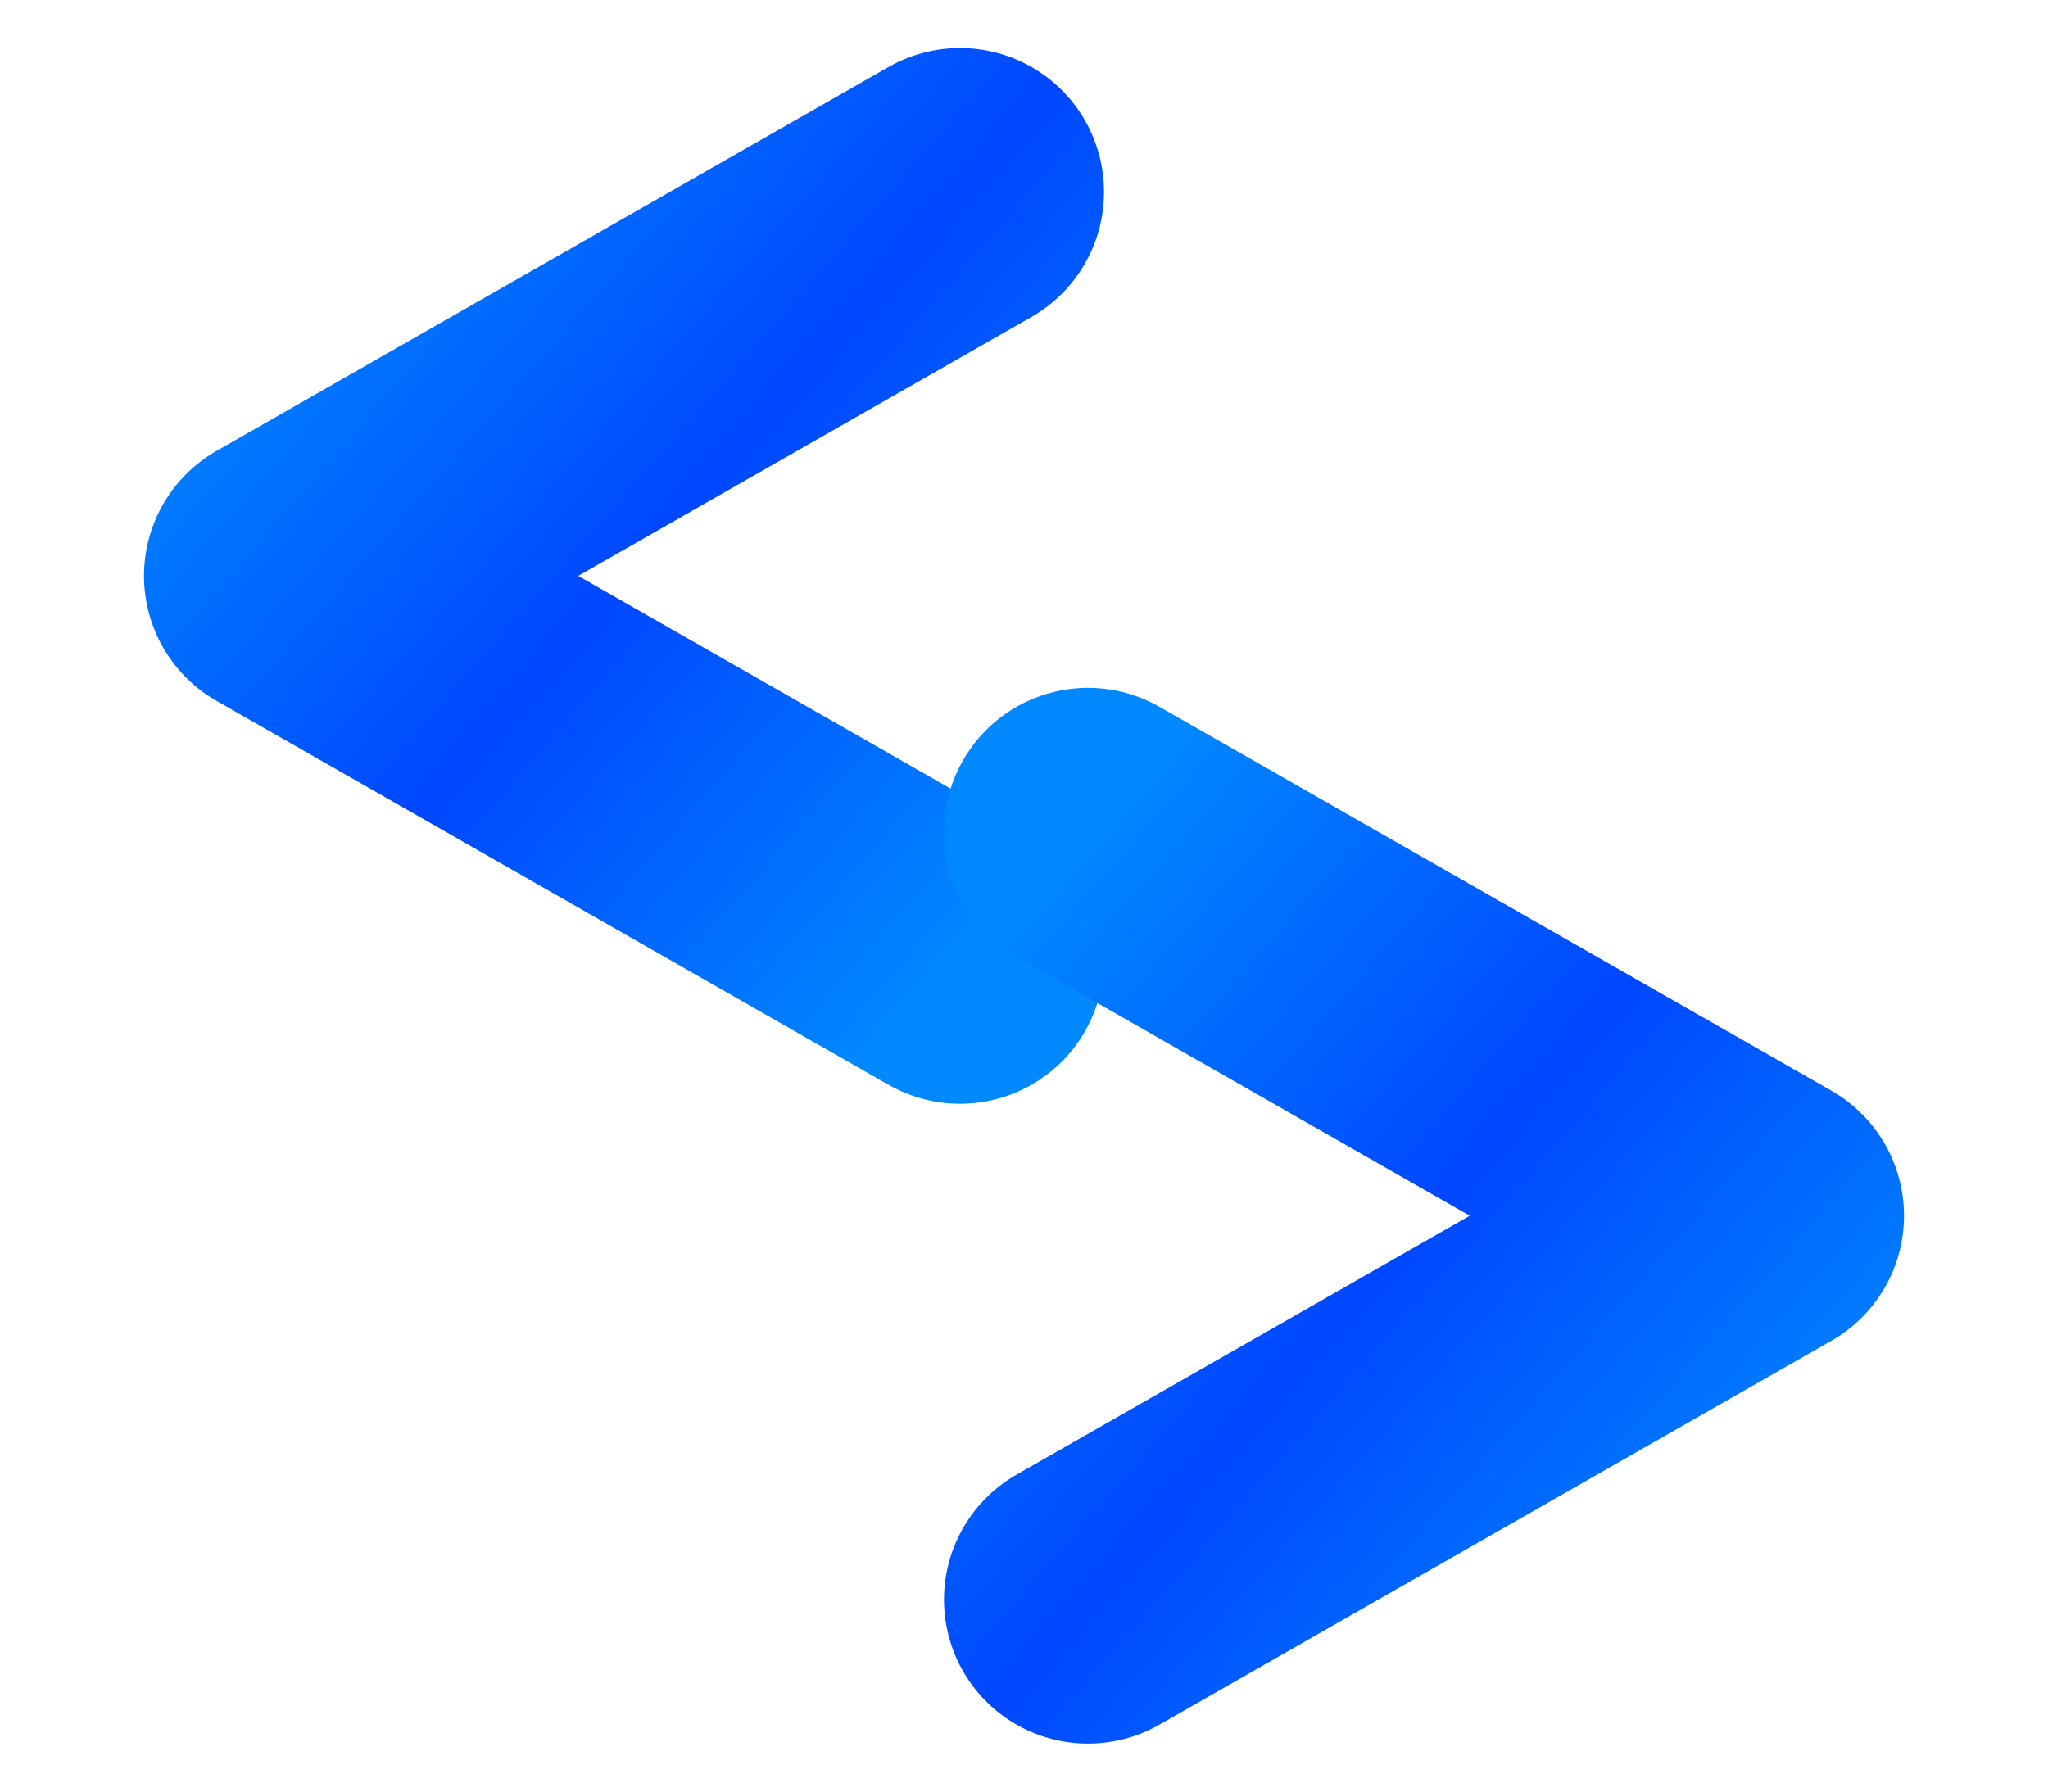
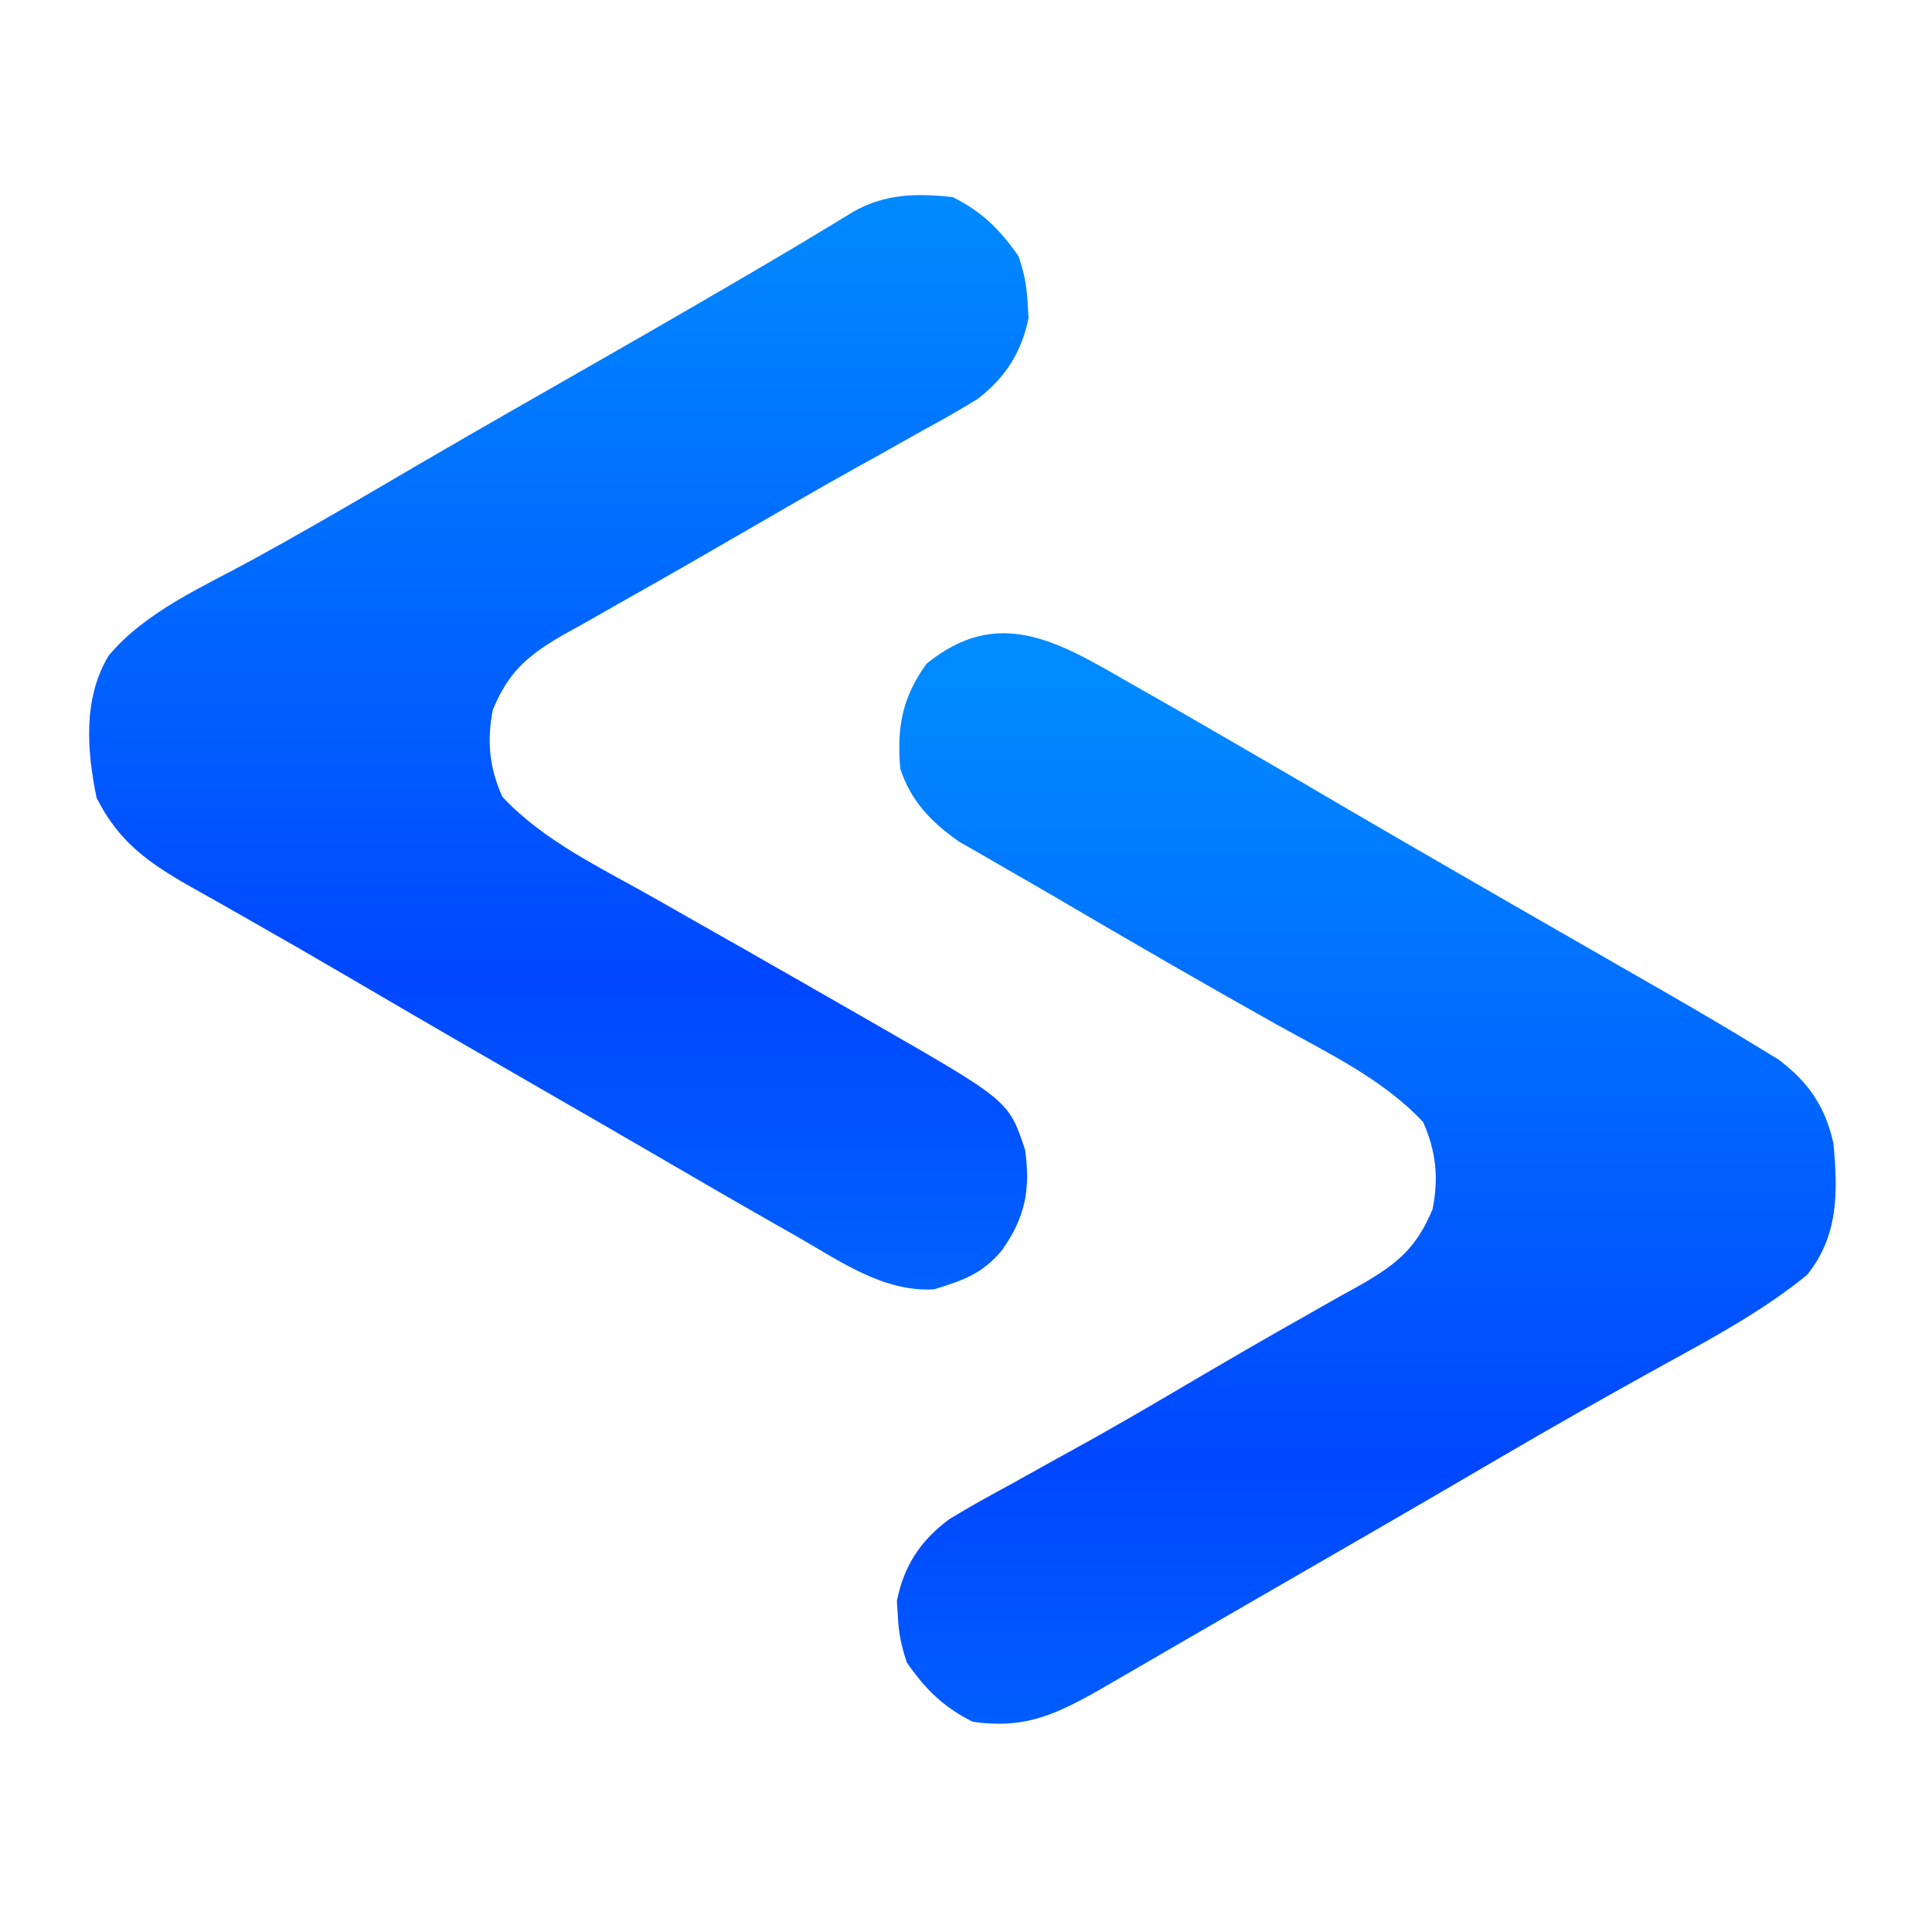
- <svg xmlns="http://www.w3.org/2000/svg" viewBox="0 0 64 56">
+ <svg xmlns="http://www.w3.org/2000/svg" viewBox="-12 -28 294 294" role="img" aria-label="ST&amp;T">
  <defs>
-     <linearGradient id="g" x1="0" y1="0" x2="1" y2="1">
-       <stop offset="0" stop-color="#0088ff" />
+     <linearGradient id="blue" gradientUnits="userSpaceOnUse" x1="0" y1="0" x2="0" y2="238">
+       <stop stop-color="#008aff" />
      <stop offset=".5" stop-color="#0047ff" />
-       <stop offset="1" stop-color="#0088ff" />
+       <stop offset="1" stop-color="#008aff" />
    </linearGradient>
  </defs>
-   <g fill="none" stroke="url(#g)" stroke-width="9" stroke-linecap="round" stroke-linejoin="round">
-     <path d="M30 6 9 18l21 12" />
-     <path d="m34 26 21 12-21 12" />
+   <g fill="url(#blue)">
+     <path d="M0 0 C4.42 2.21 7.19 4.95 10 9 C10.87 11.62 11.25 13.47 11.38 16.19 C11.42 16.9 11.47 17.62 11.52 18.36 C10.49 23.55 7.98 27.49 3.76 30.71 C0.99 32.43 -1.82 34.01 -4.69 35.56 C-6.86 36.78 -9.02 38 -11.19 39.22 C-12.31 39.84 -13.43 40.46 -14.59 41.1 C-20.14 44.19 -25.63 47.38 -31.12 50.56 C-37.53 54.27 -43.94 57.97 -50.39 61.59 C-52.39 62.73 -54.38 63.86 -56.38 65 C-57.29 65.5 -58.21 66.01 -59.15 66.53 C-64.62 69.68 -67.55 72.11 -70 78 C-70.95 82.77 -70.53 86.81 -68.56 91.25 C-62.37 97.89 -53.67 102.01 -45.84 106.43 C-44.02 107.46 -42.2 108.5 -40.38 109.53 C-37.85 110.97 -35.32 112.41 -32.79 113.84 C-26.79 117.25 -20.8 120.69 -14.81 124.12 C-13.76 124.73 -12.7 125.33 -11.62 125.95 C8.51 137.52 8.51 137.52 11 145 C11.84 151.09 10.99 155.32 7.41 160.34 C4.38 163.9 1.6 164.81 -2.81 166.19 C-10.55 166.73 -17.52 161.69 -24 158 C-24.94 157.47 -25.88 156.93 -26.85 156.39 C-33.45 152.63 -40.02 148.82 -46.58 144.99 C-51 142.42 -55.44 139.86 -59.87 137.31 C-70.29 131.31 -80.69 125.3 -91.06 119.22 C-96.24 116.18 -101.44 113.18 -106.66 110.22 C-107.75 109.6 -108.84 108.98 -109.97 108.33 C-112.06 107.14 -114.15 105.96 -116.25 104.79 C-122.57 101.17 -126.99 98.02 -130.31 91.38 C-131.78 84.17 -132.39 76.3 -128.48 69.79 C-122.9 63.08 -114.1 59.3 -106.56 55.17 C-100.18 51.68 -93.89 48.05 -87.62 44.38 C-78.78 39.19 -69.91 34.07 -61 29 C-51.93 23.83 -42.89 18.63 -33.88 13.38 C-32.92 12.82 -31.97 12.26 -30.99 11.69 C-25.66 8.58 -20.36 5.41 -15.1 2.19 C-10.27 -0.54 -5.41 -0.61 0 0 Z " transform="translate(133,2)" />
+     <path d="M0 0 C1.2 0.68 2.4 1.36 3.6 2.04 C7.25 4.11 10.87 6.21 14.5 8.31 C15.55 8.92 16.6 9.53 17.68 10.15 C22.62 13.01 27.56 15.89 32.48 18.79 C38.76 22.47 45.07 26.11 51.38 29.75 C52.44 30.37 53.51 30.98 54.62 31.62 C59.66 34.53 64.71 37.44 69.77 40.33 C71.52 41.34 73.28 42.35 75.04 43.36 C77.23 44.62 79.42 45.87 81.61 47.13 C86.61 50 91.59 52.92 96.5 55.94 C96.94 56.2 96.94 56.2 99.13 57.54 C103.69 60.95 106.29 64.77 107.5 70.31 C108.19 77.72 108.29 84.32 103.5 90.31 C96.88 95.71 89.34 99.79 81.88 103.88 C73.38 108.57 64.94 113.34 56.56 118.25 C45.03 125.01 33.45 131.7 21.87 138.37 C18.95 140.06 16.02 141.74 13.1 143.44 C10.73 144.81 8.35 146.19 5.97 147.57 C4.29 148.54 2.62 149.51 0.95 150.48 C-0.07 151.07 -1.09 151.66 -2.14 152.27 C-2.59 152.52 -2.59 152.52 -4.84 153.83 C-11.39 157.48 -15.97 159.42 -23.5 158.31 C-27.92 156.1 -30.69 153.36 -33.5 149.31 C-34.37 146.69 -34.75 144.84 -34.88 142.12 C-34.9 141.77 -34.9 141.77 -35.02 139.96 C-33.96 134.59 -31.44 130.75 -27.04 127.49 C-23.97 125.62 -20.85 123.89 -17.69 122.19 C-15.93 121.21 -14.17 120.23 -12.42 119.25 C-10.62 118.25 -8.81 117.25 -7.01 116.26 C-0.71 112.78 5.49 109.11 11.69 105.46 C16.69 102.53 21.7 99.63 26.75 96.79 C27.76 96.22 28.77 95.64 29.8 95.05 C31.71 93.97 33.62 92.89 35.55 91.84 C41.06 88.67 44.05 86.25 46.5 80.31 C47.45 75.54 47.03 71.5 45.06 67.06 C39.03 60.59 30.61 56.57 22.94 52.31 C11.61 45.96 0.37 39.46 -10.83 32.88 C-13.27 31.45 -15.71 30.04 -18.17 28.64 C-19.51 27.86 -20.85 27.09 -22.19 26.31 C-22.75 25.99 -22.75 25.99 -25.57 24.38 C-29.77 21.42 -32.84 18.29 -34.5 13.31 C-35.03 7.02 -34.25 2.5 -30.5 -2.69 C-19.72 -11.45 -10.72 -6.2 0 0 Z " transform="translate(159.5,75.6875)" />
  </g>
</svg>
